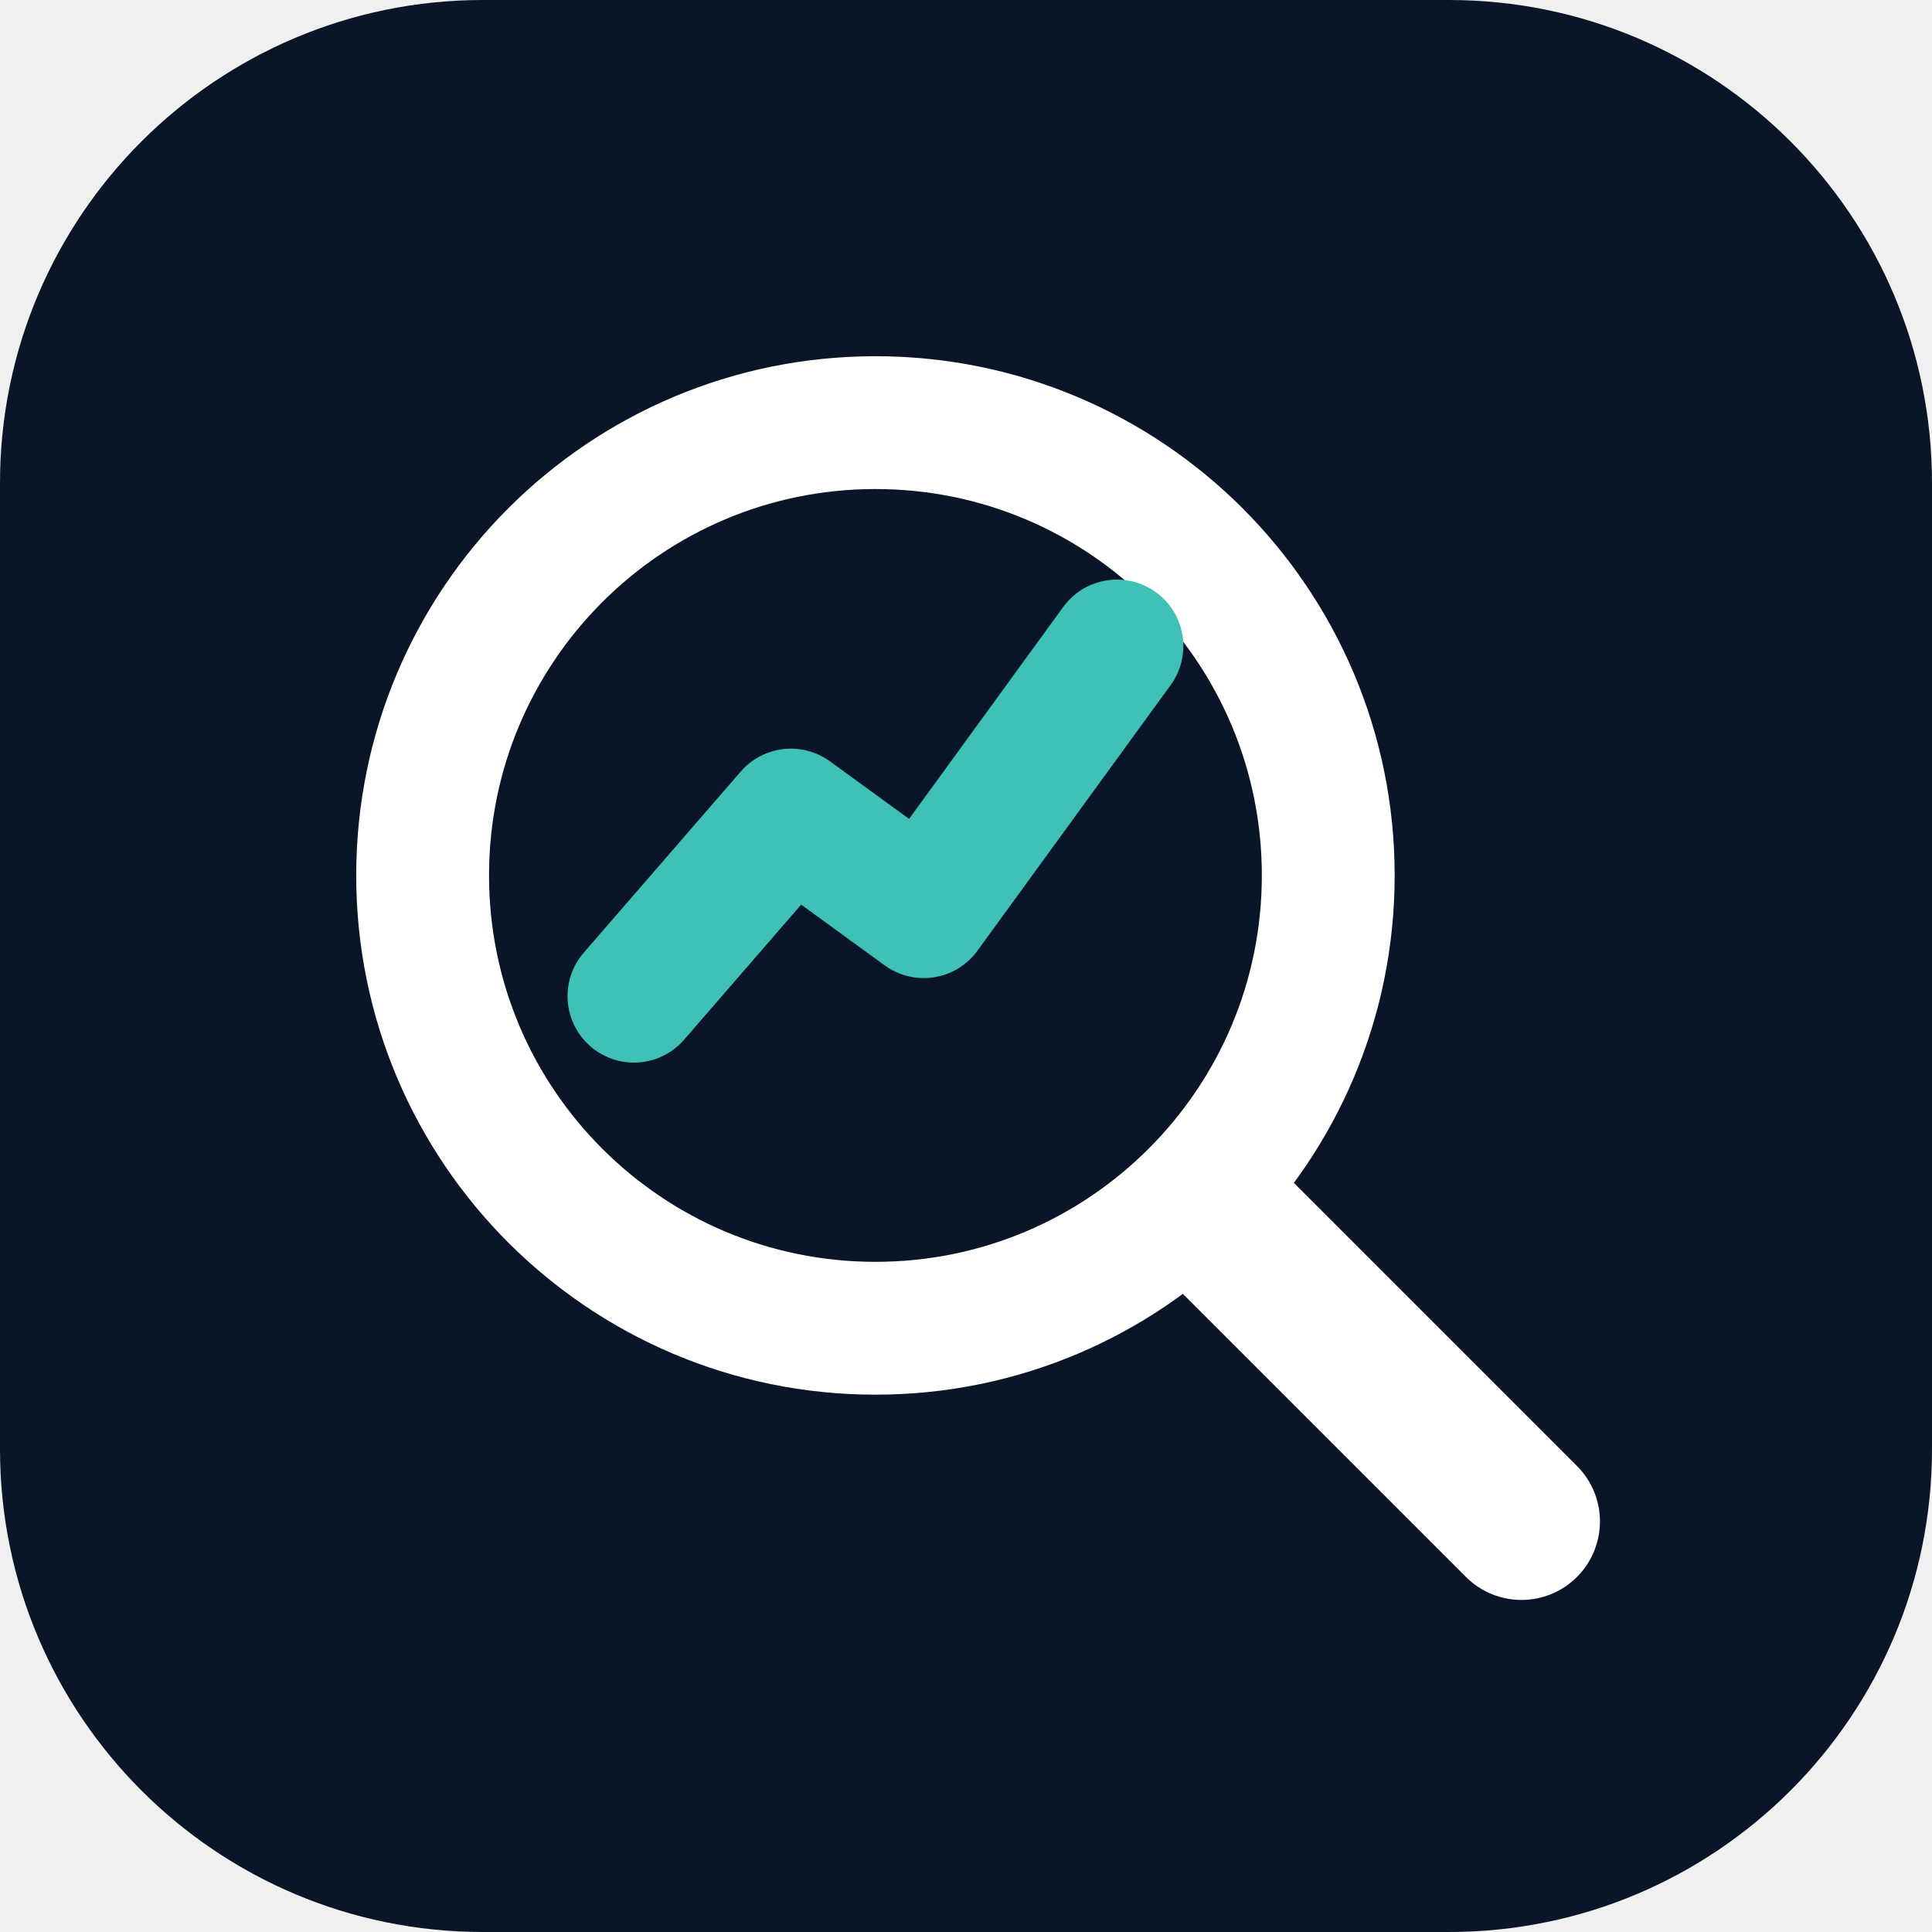
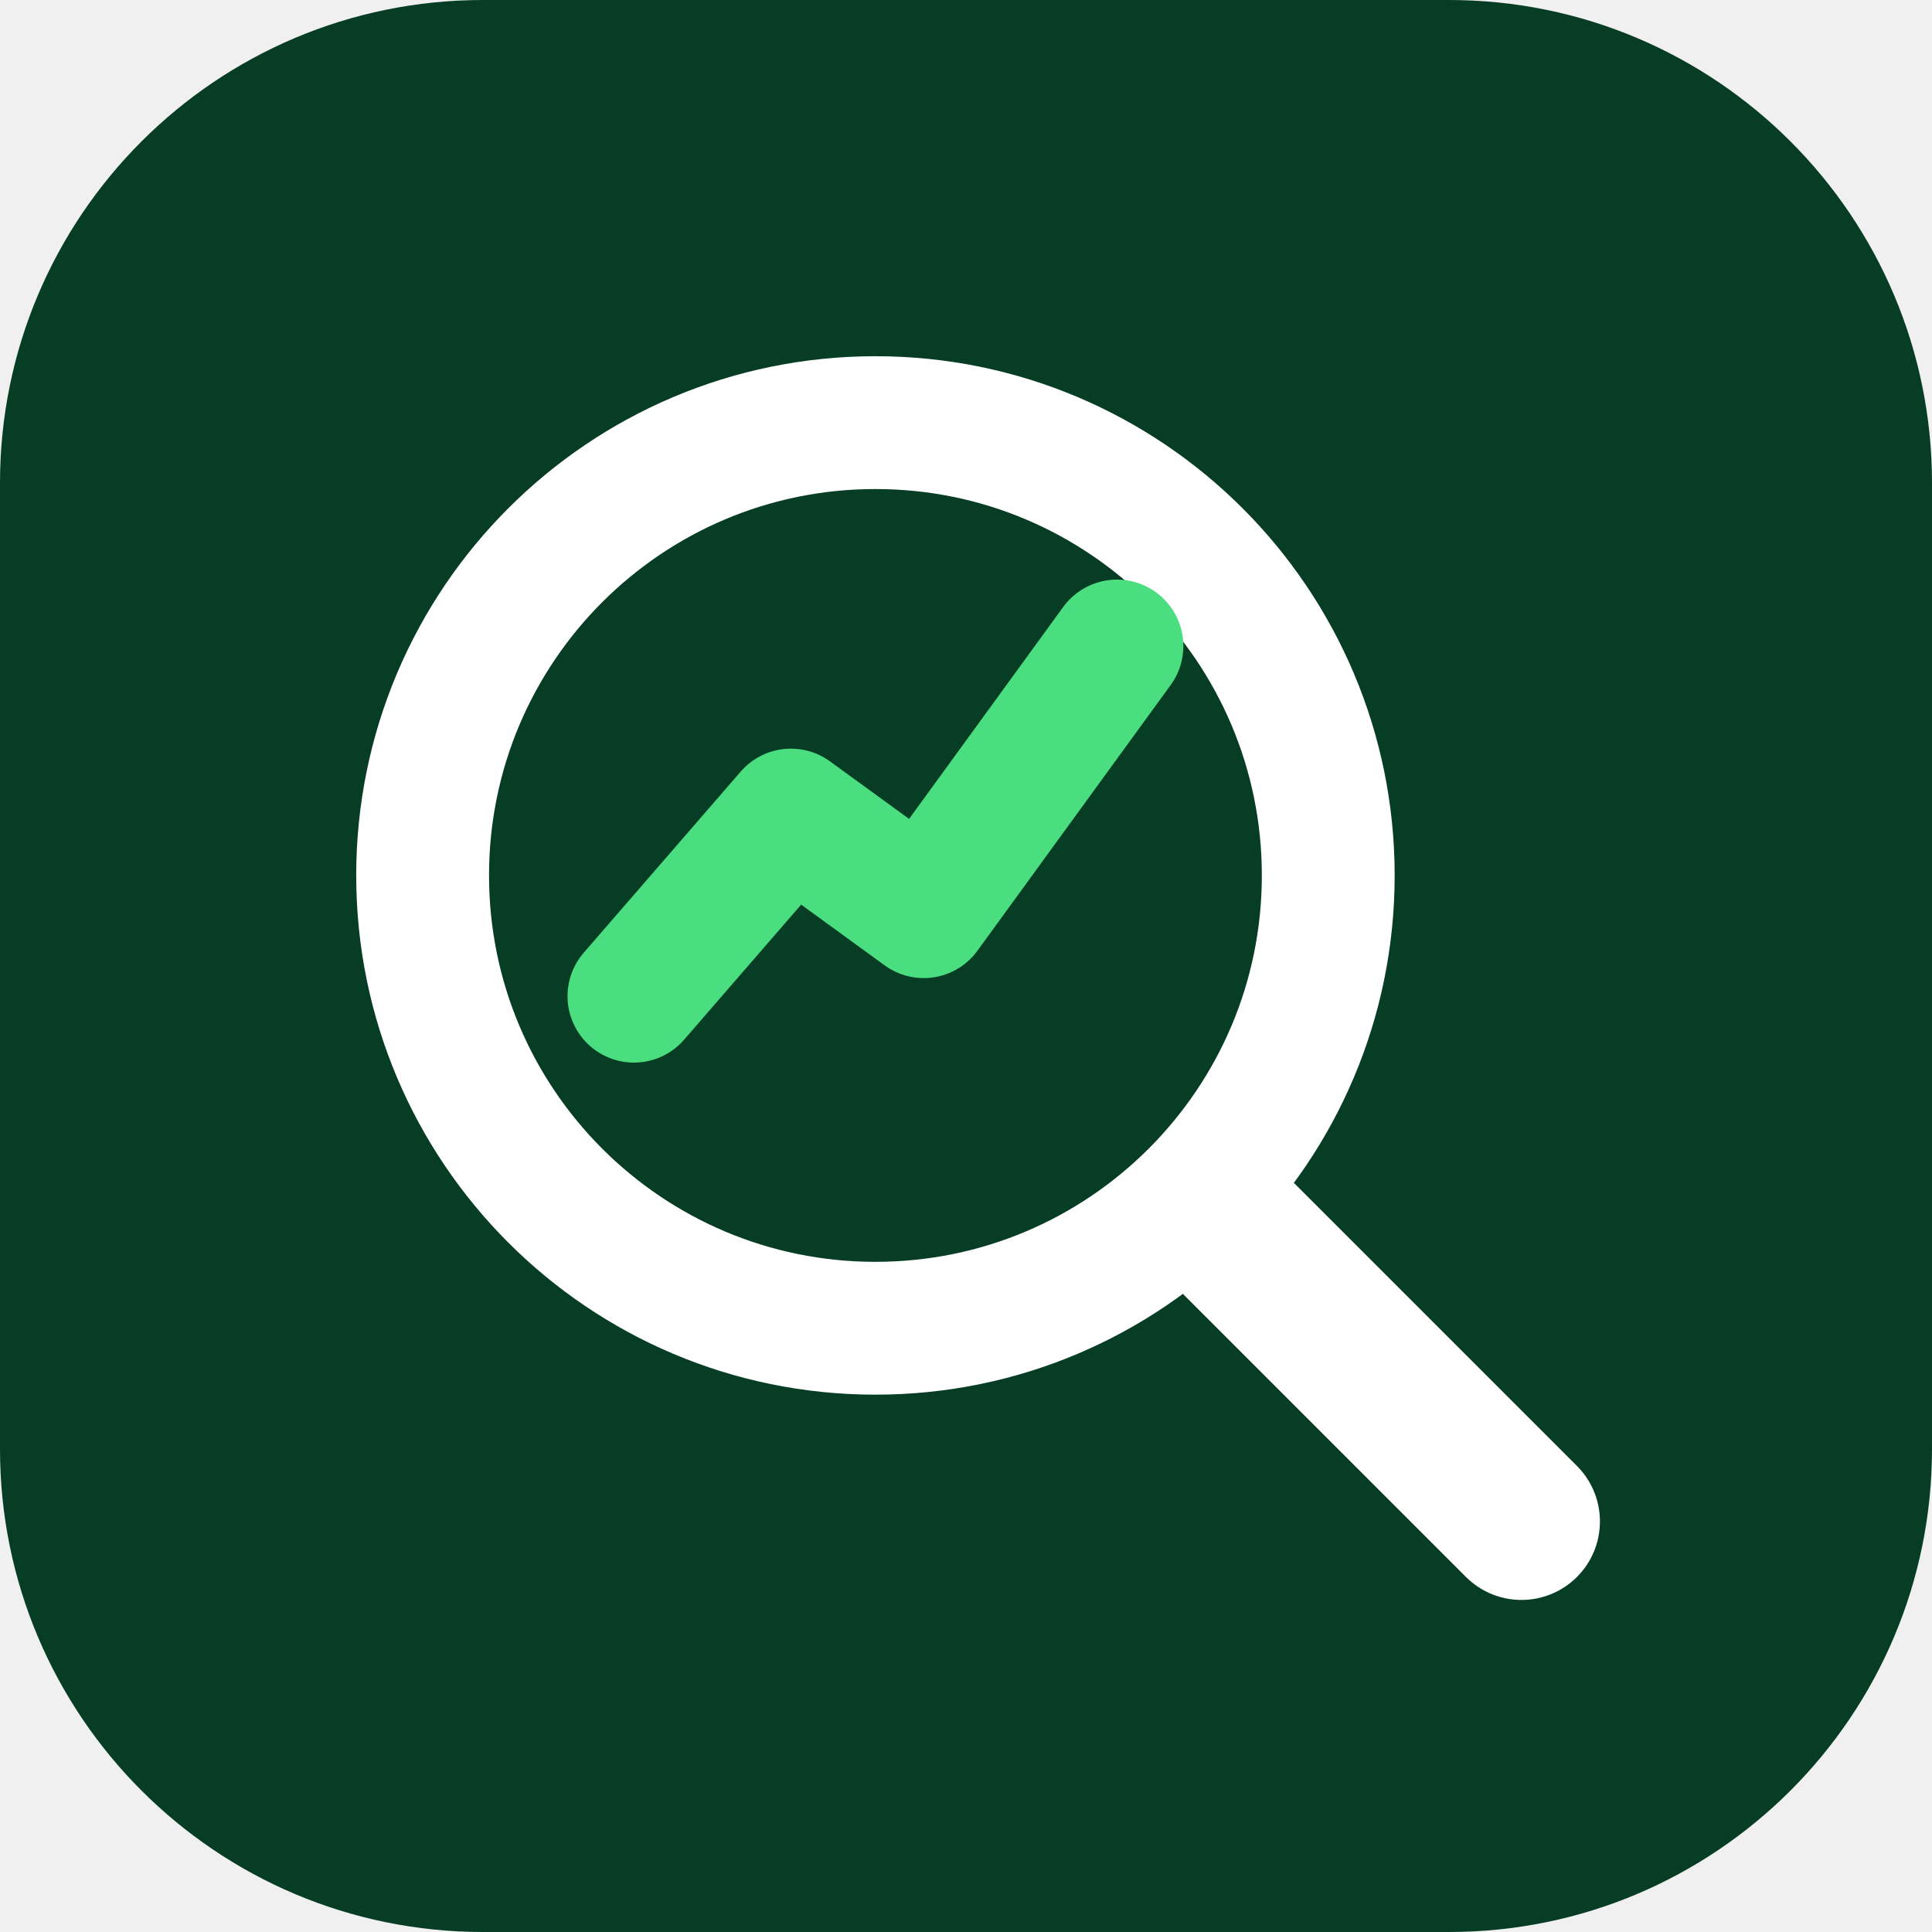
<svg xmlns="http://www.w3.org/2000/svg" viewBox="0 0 32 32">
-   <rect width="32" height="32" rx="8" fill="#0a1628" />
+   <rect width="32" height="32" rx="8" fill="#063d24" />
  <circle cx="14.5" cy="14.5" r="7.5" fill="none" stroke="#fff" stroke-width="2.2" />
-   <path d="M10.5 16.5l2.6-3 2.2 1.6 3.2-4.4" fill="none" stroke="#3fc1b8" stroke-width="2.2" stroke-linecap="round" stroke-linejoin="round" />
+   <path d="M10.5 16.5l2.6-3 2.2 1.6 3.2-4.4" fill="none" stroke="#4ade80" stroke-width="2.2" stroke-linecap="round" stroke-linejoin="round" />
  <path d="M20.2 20.2l5 5" stroke="#fff" stroke-width="2.6" stroke-linecap="round" />
</svg>
